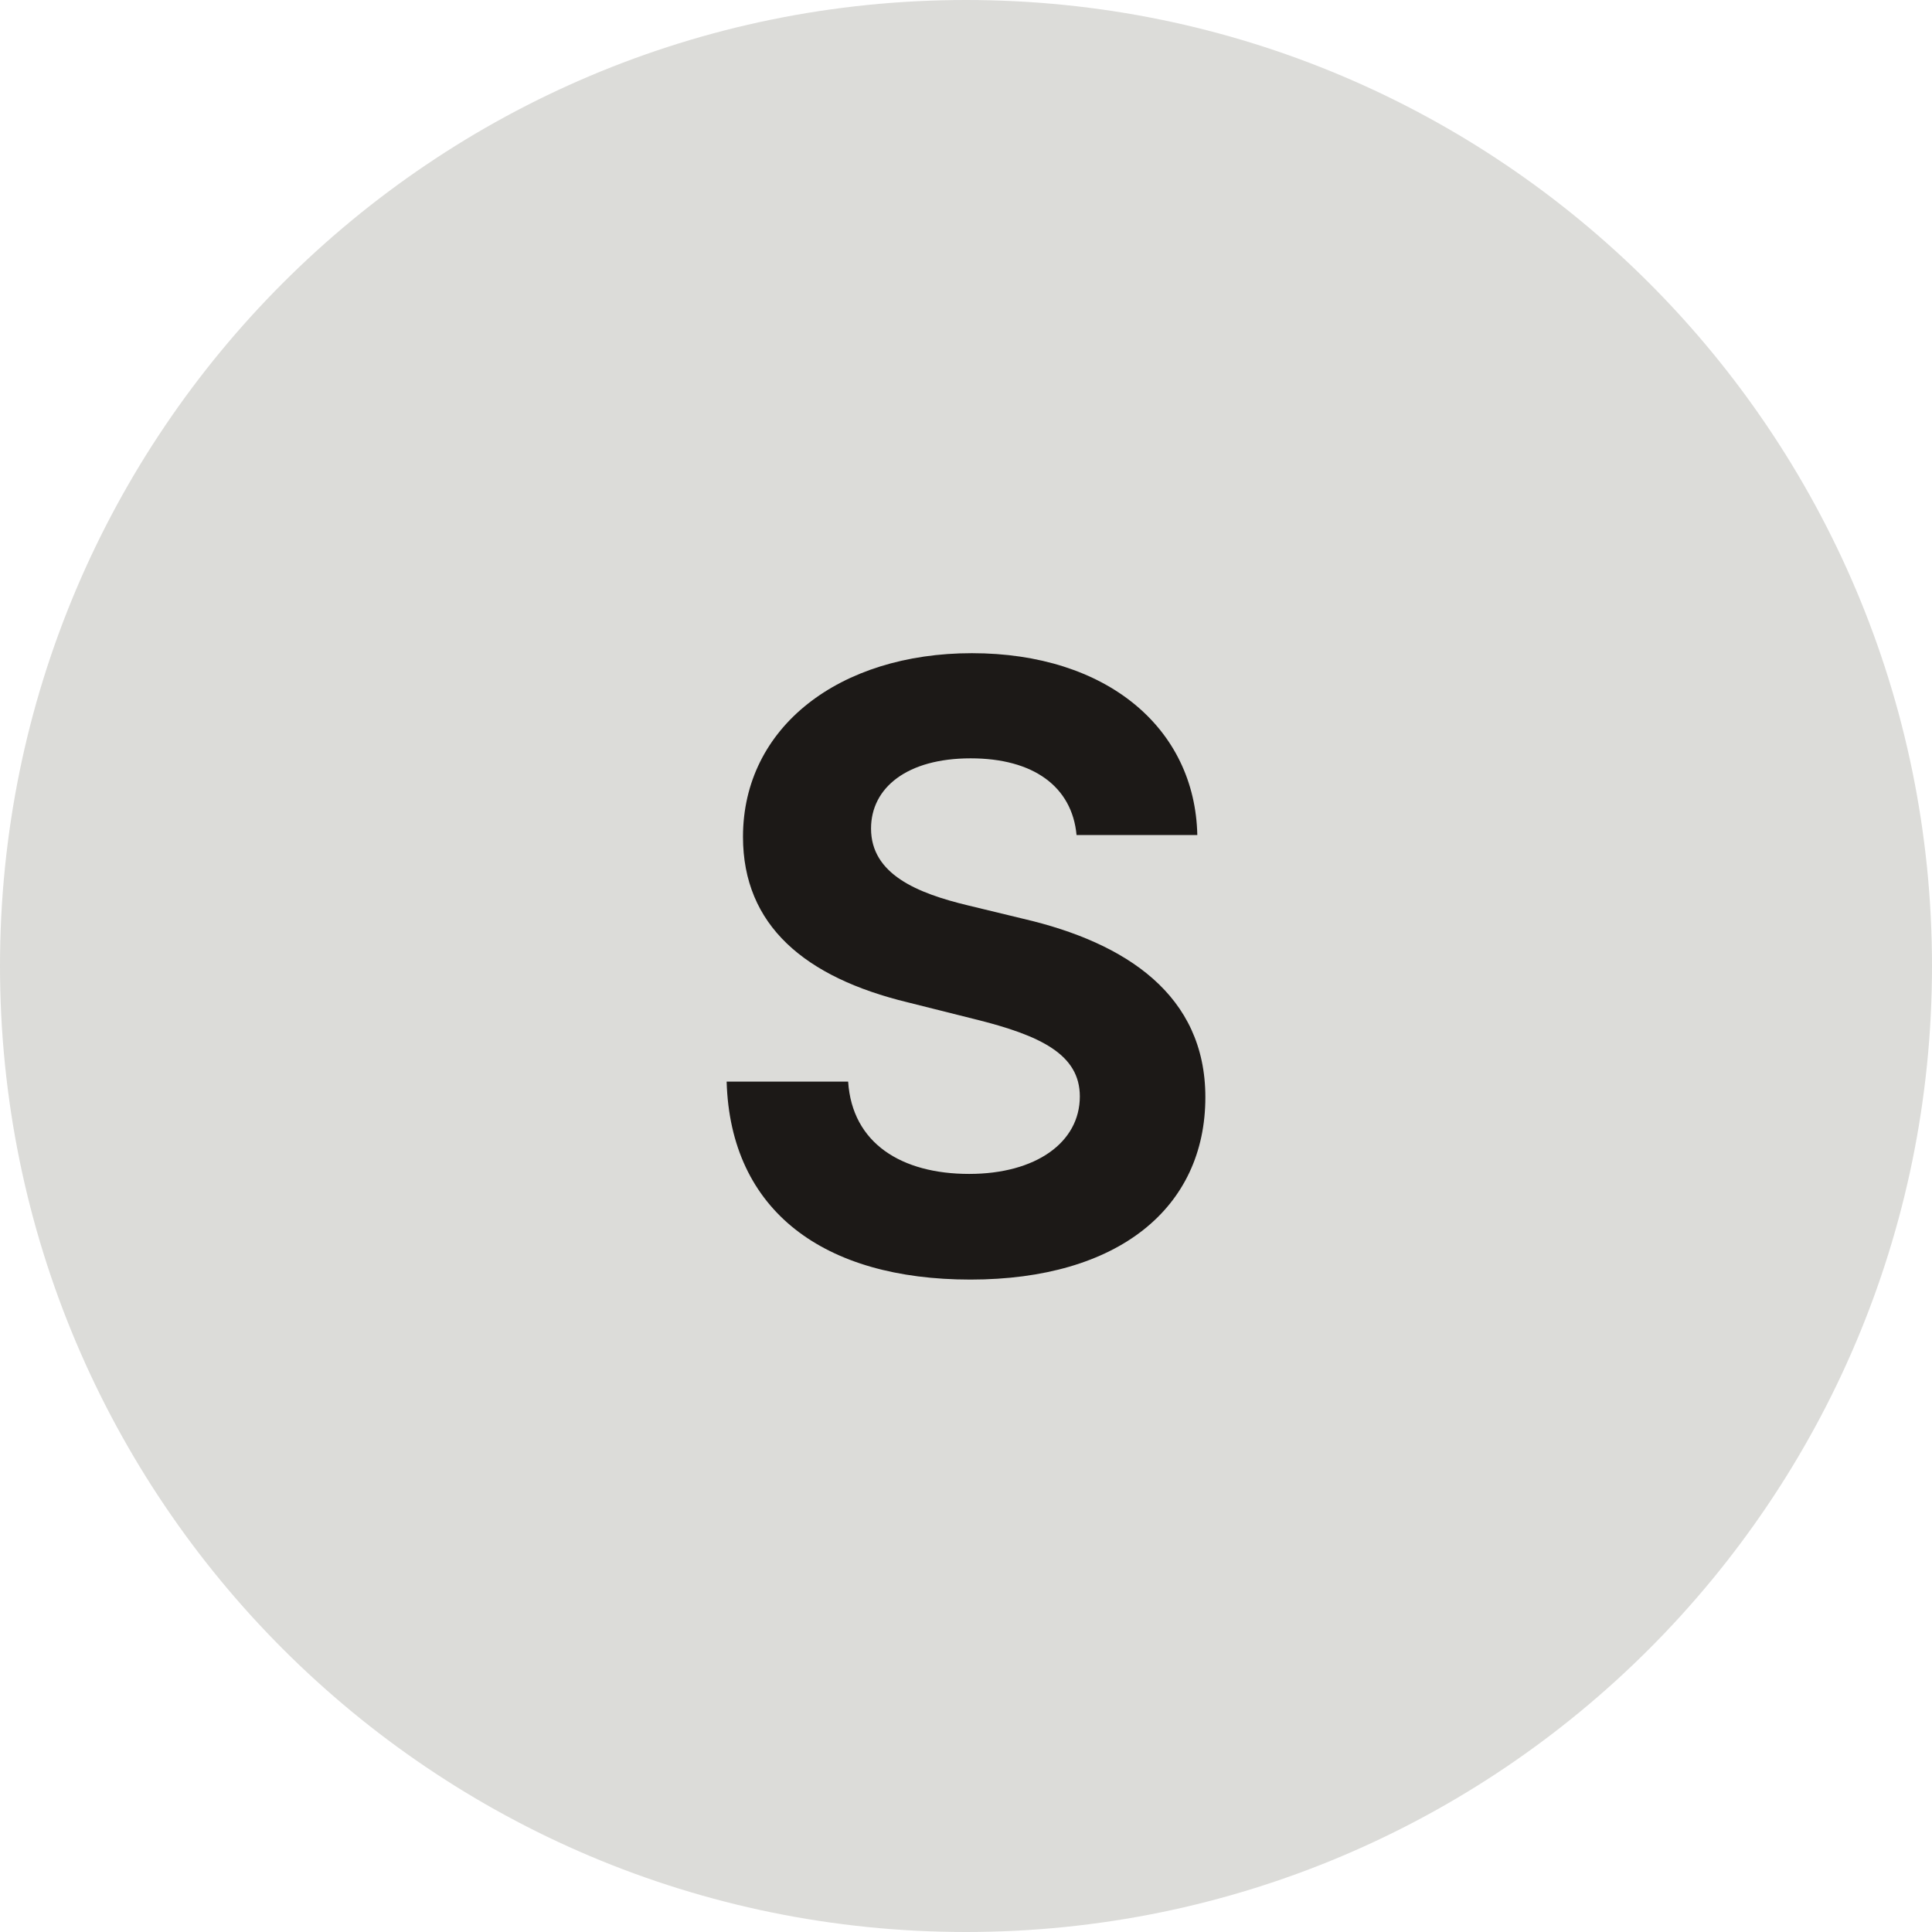
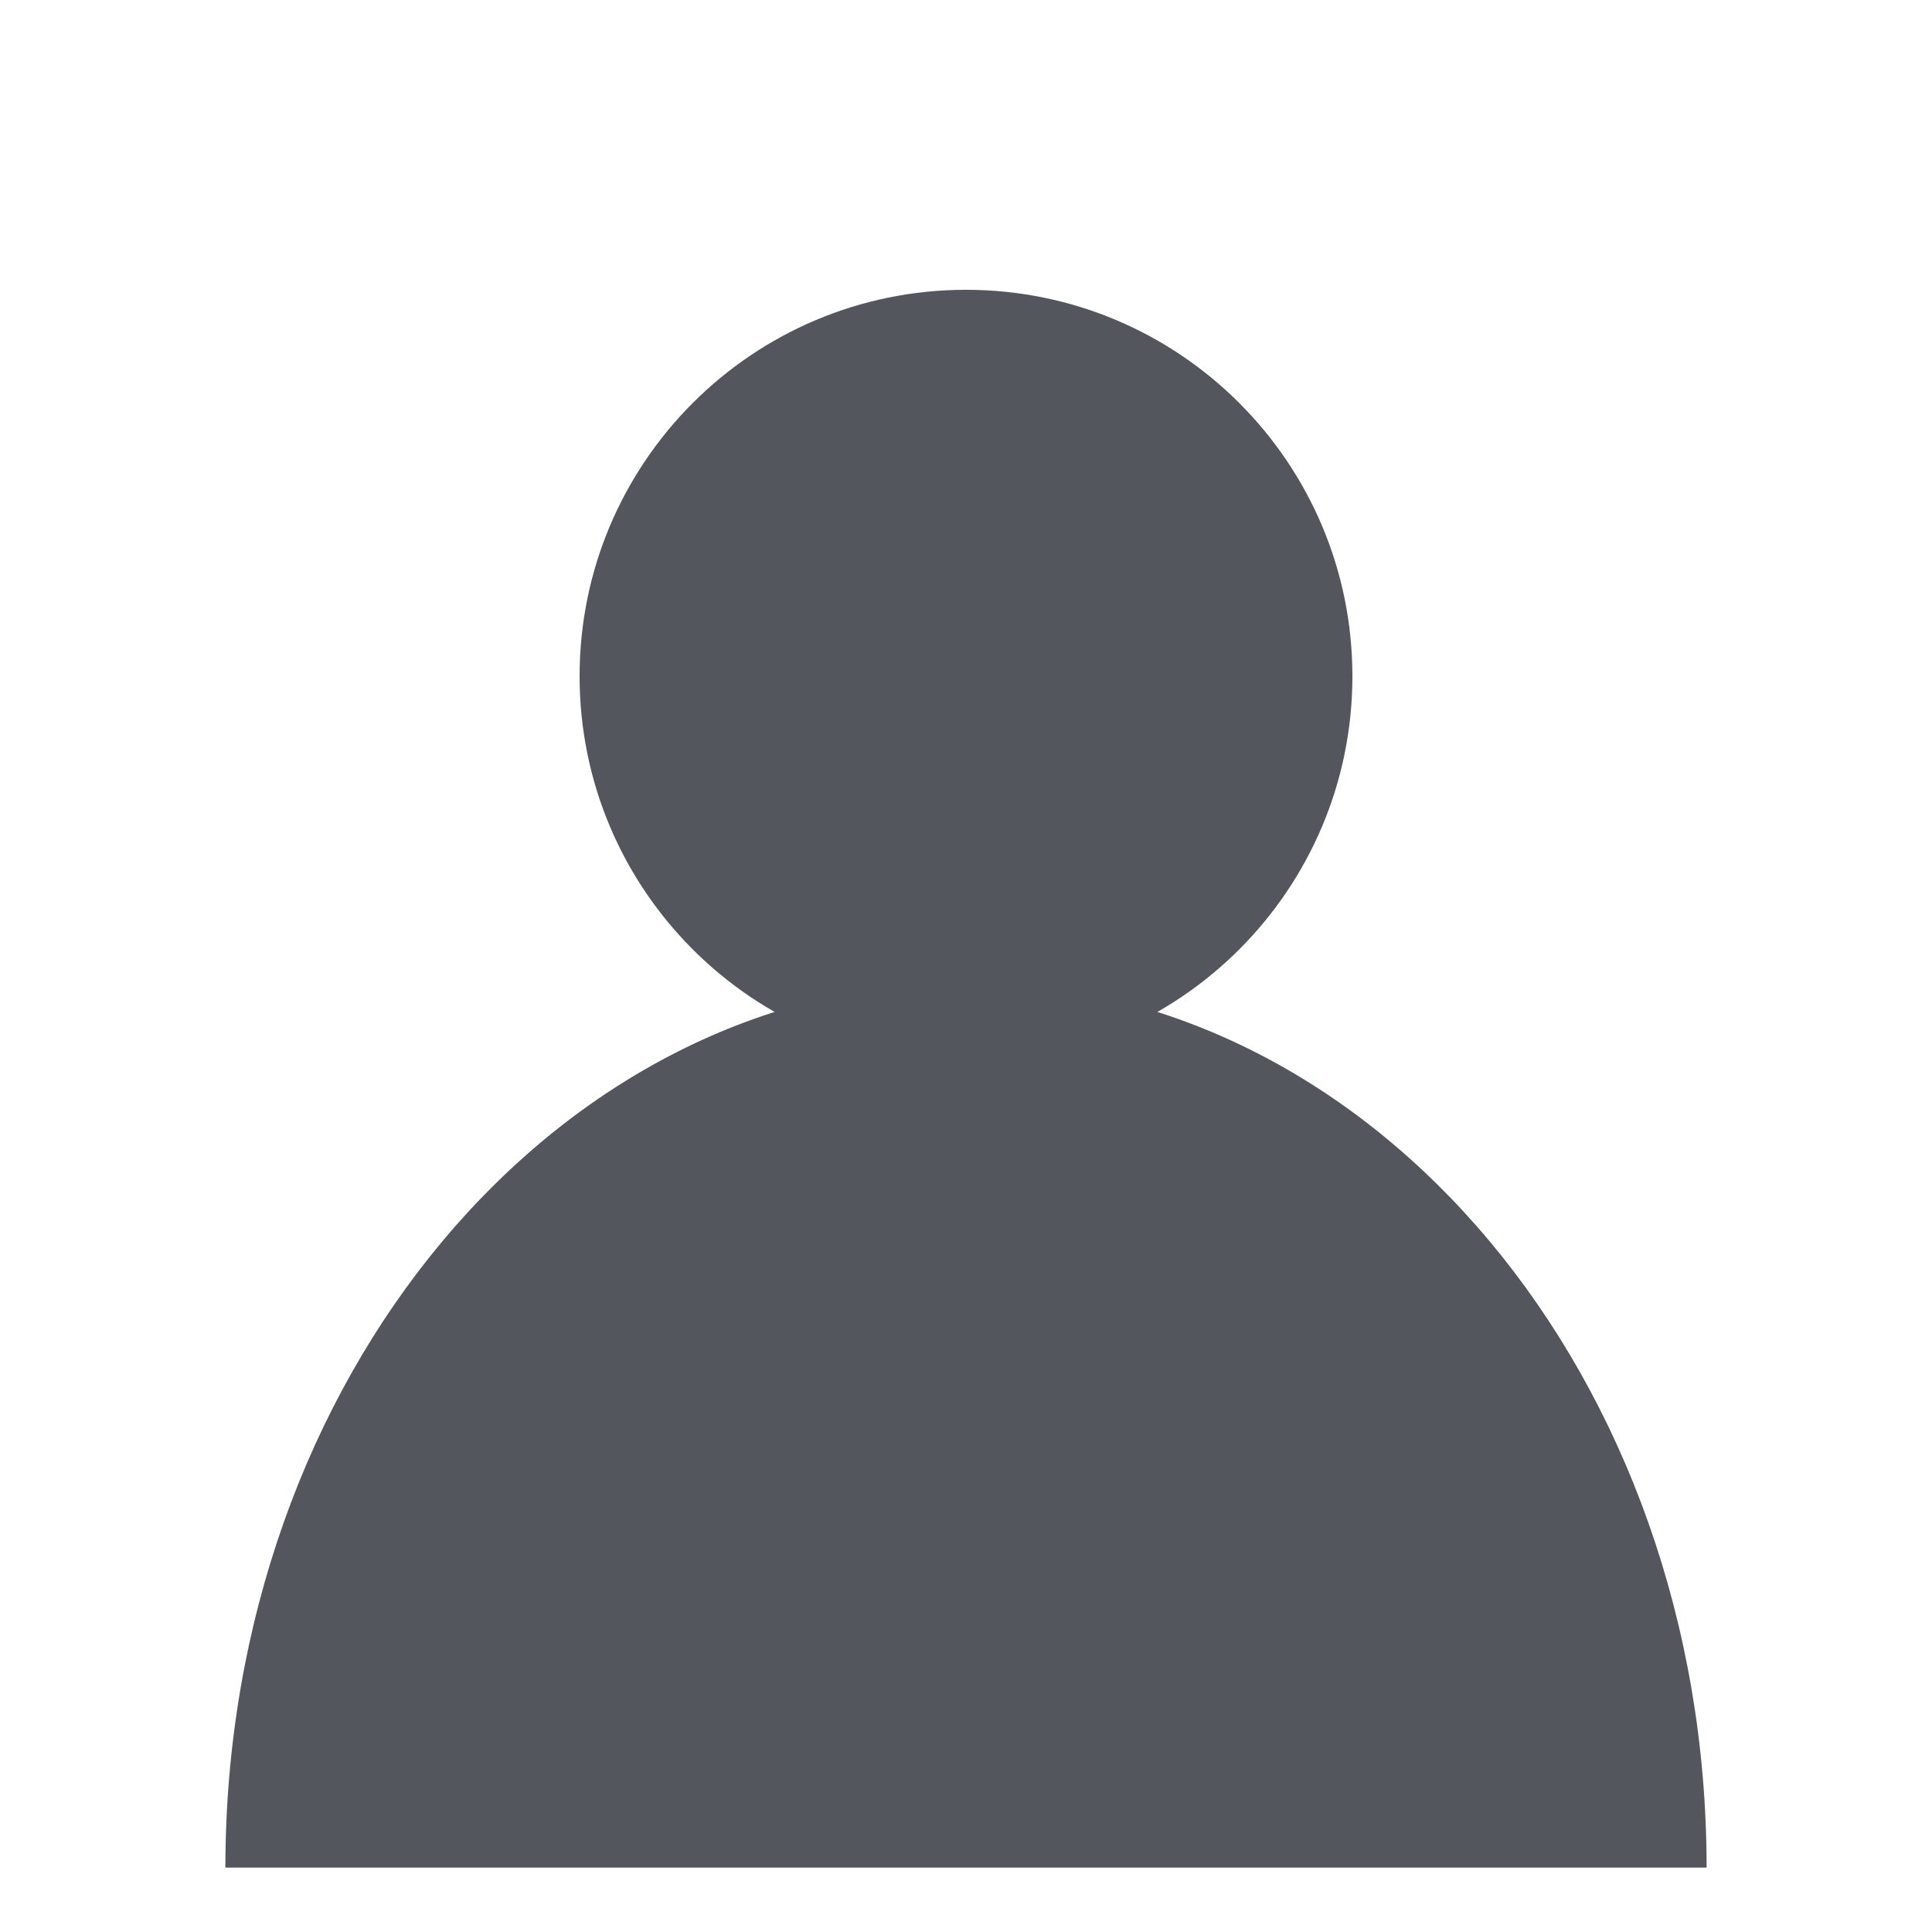
<svg xmlns="http://www.w3.org/2000/svg" width="120" height="120" viewBox="0 0 120 120">
-   <rect width="120" height="120" rx="60" fill="#dcdcd9" />
-   <text x="60" y="60" font-family="Inter,-apple-system,Segoe UI,Roboto,Helvetica,Arial,sans-serif" font-size="52" font-weight="700" fill="#1c1917" text-anchor="middle" dominant-baseline="central">S</text>
+   <circle cx="60" cy="42" r="24" fill="#53565c" />
+   <path d="M14 116c0-30.4 20.6-55 46-55s46 24.6 46 55" fill="#53565c" />
</svg>
